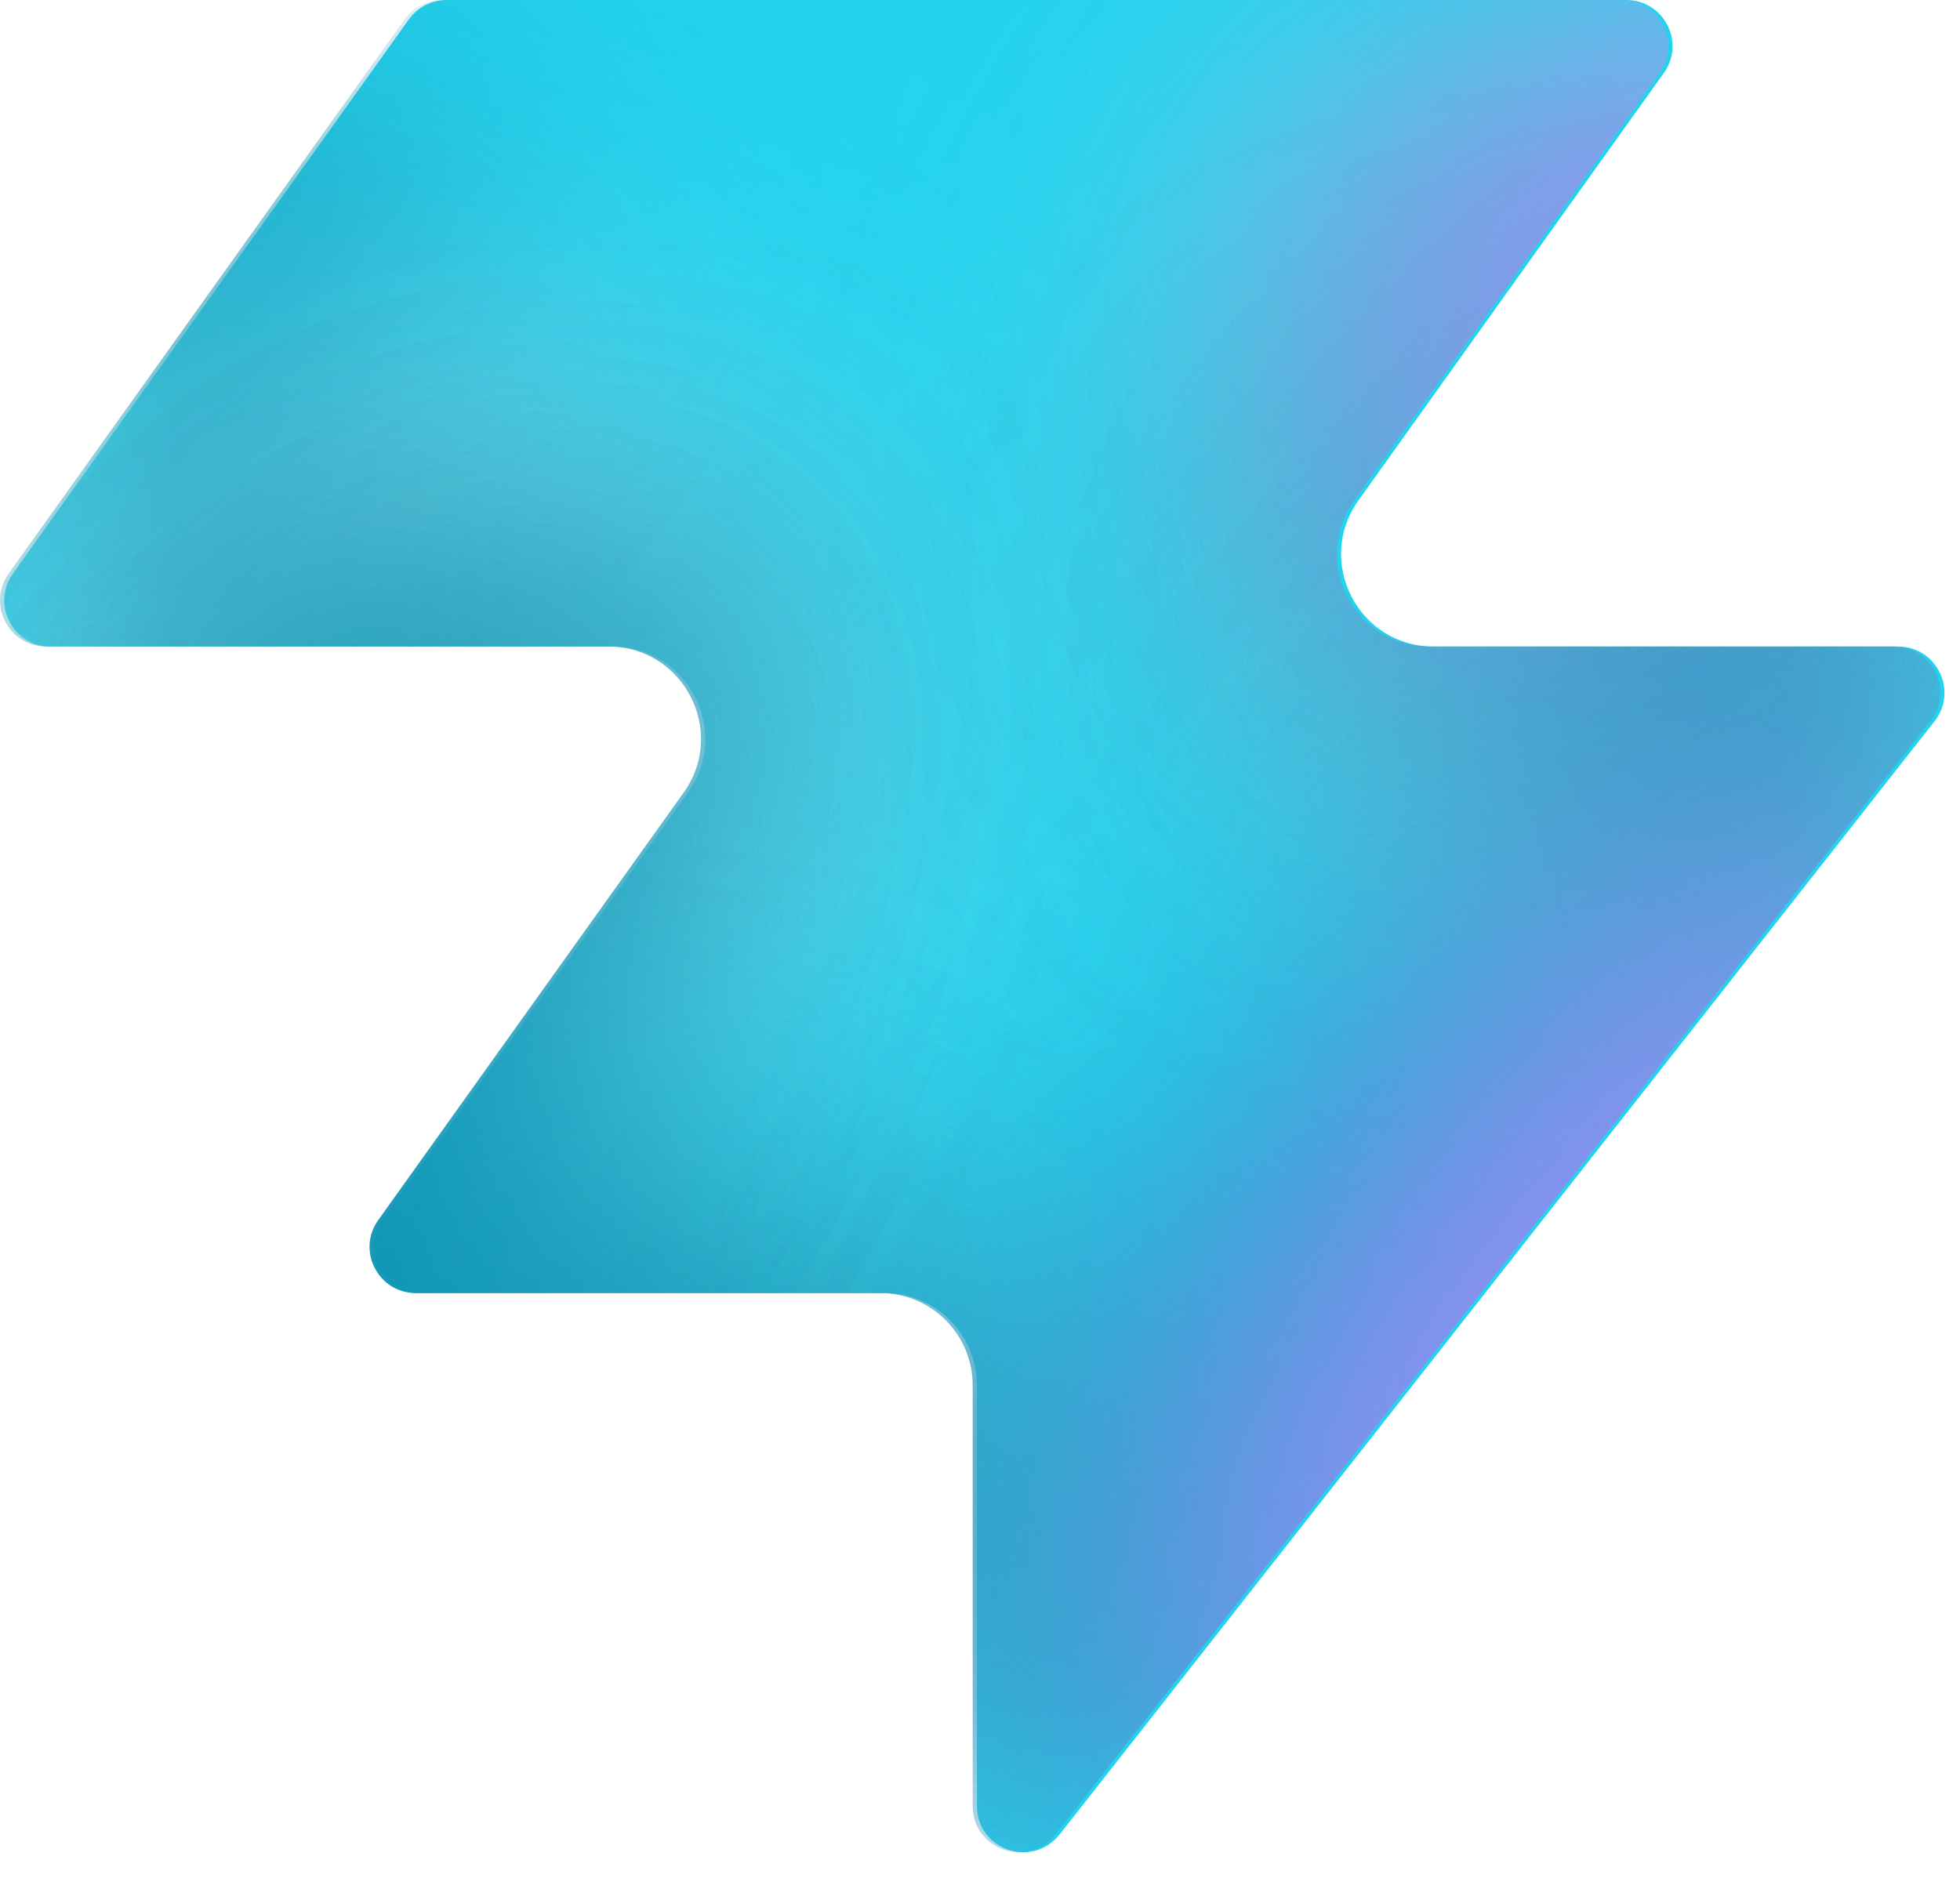
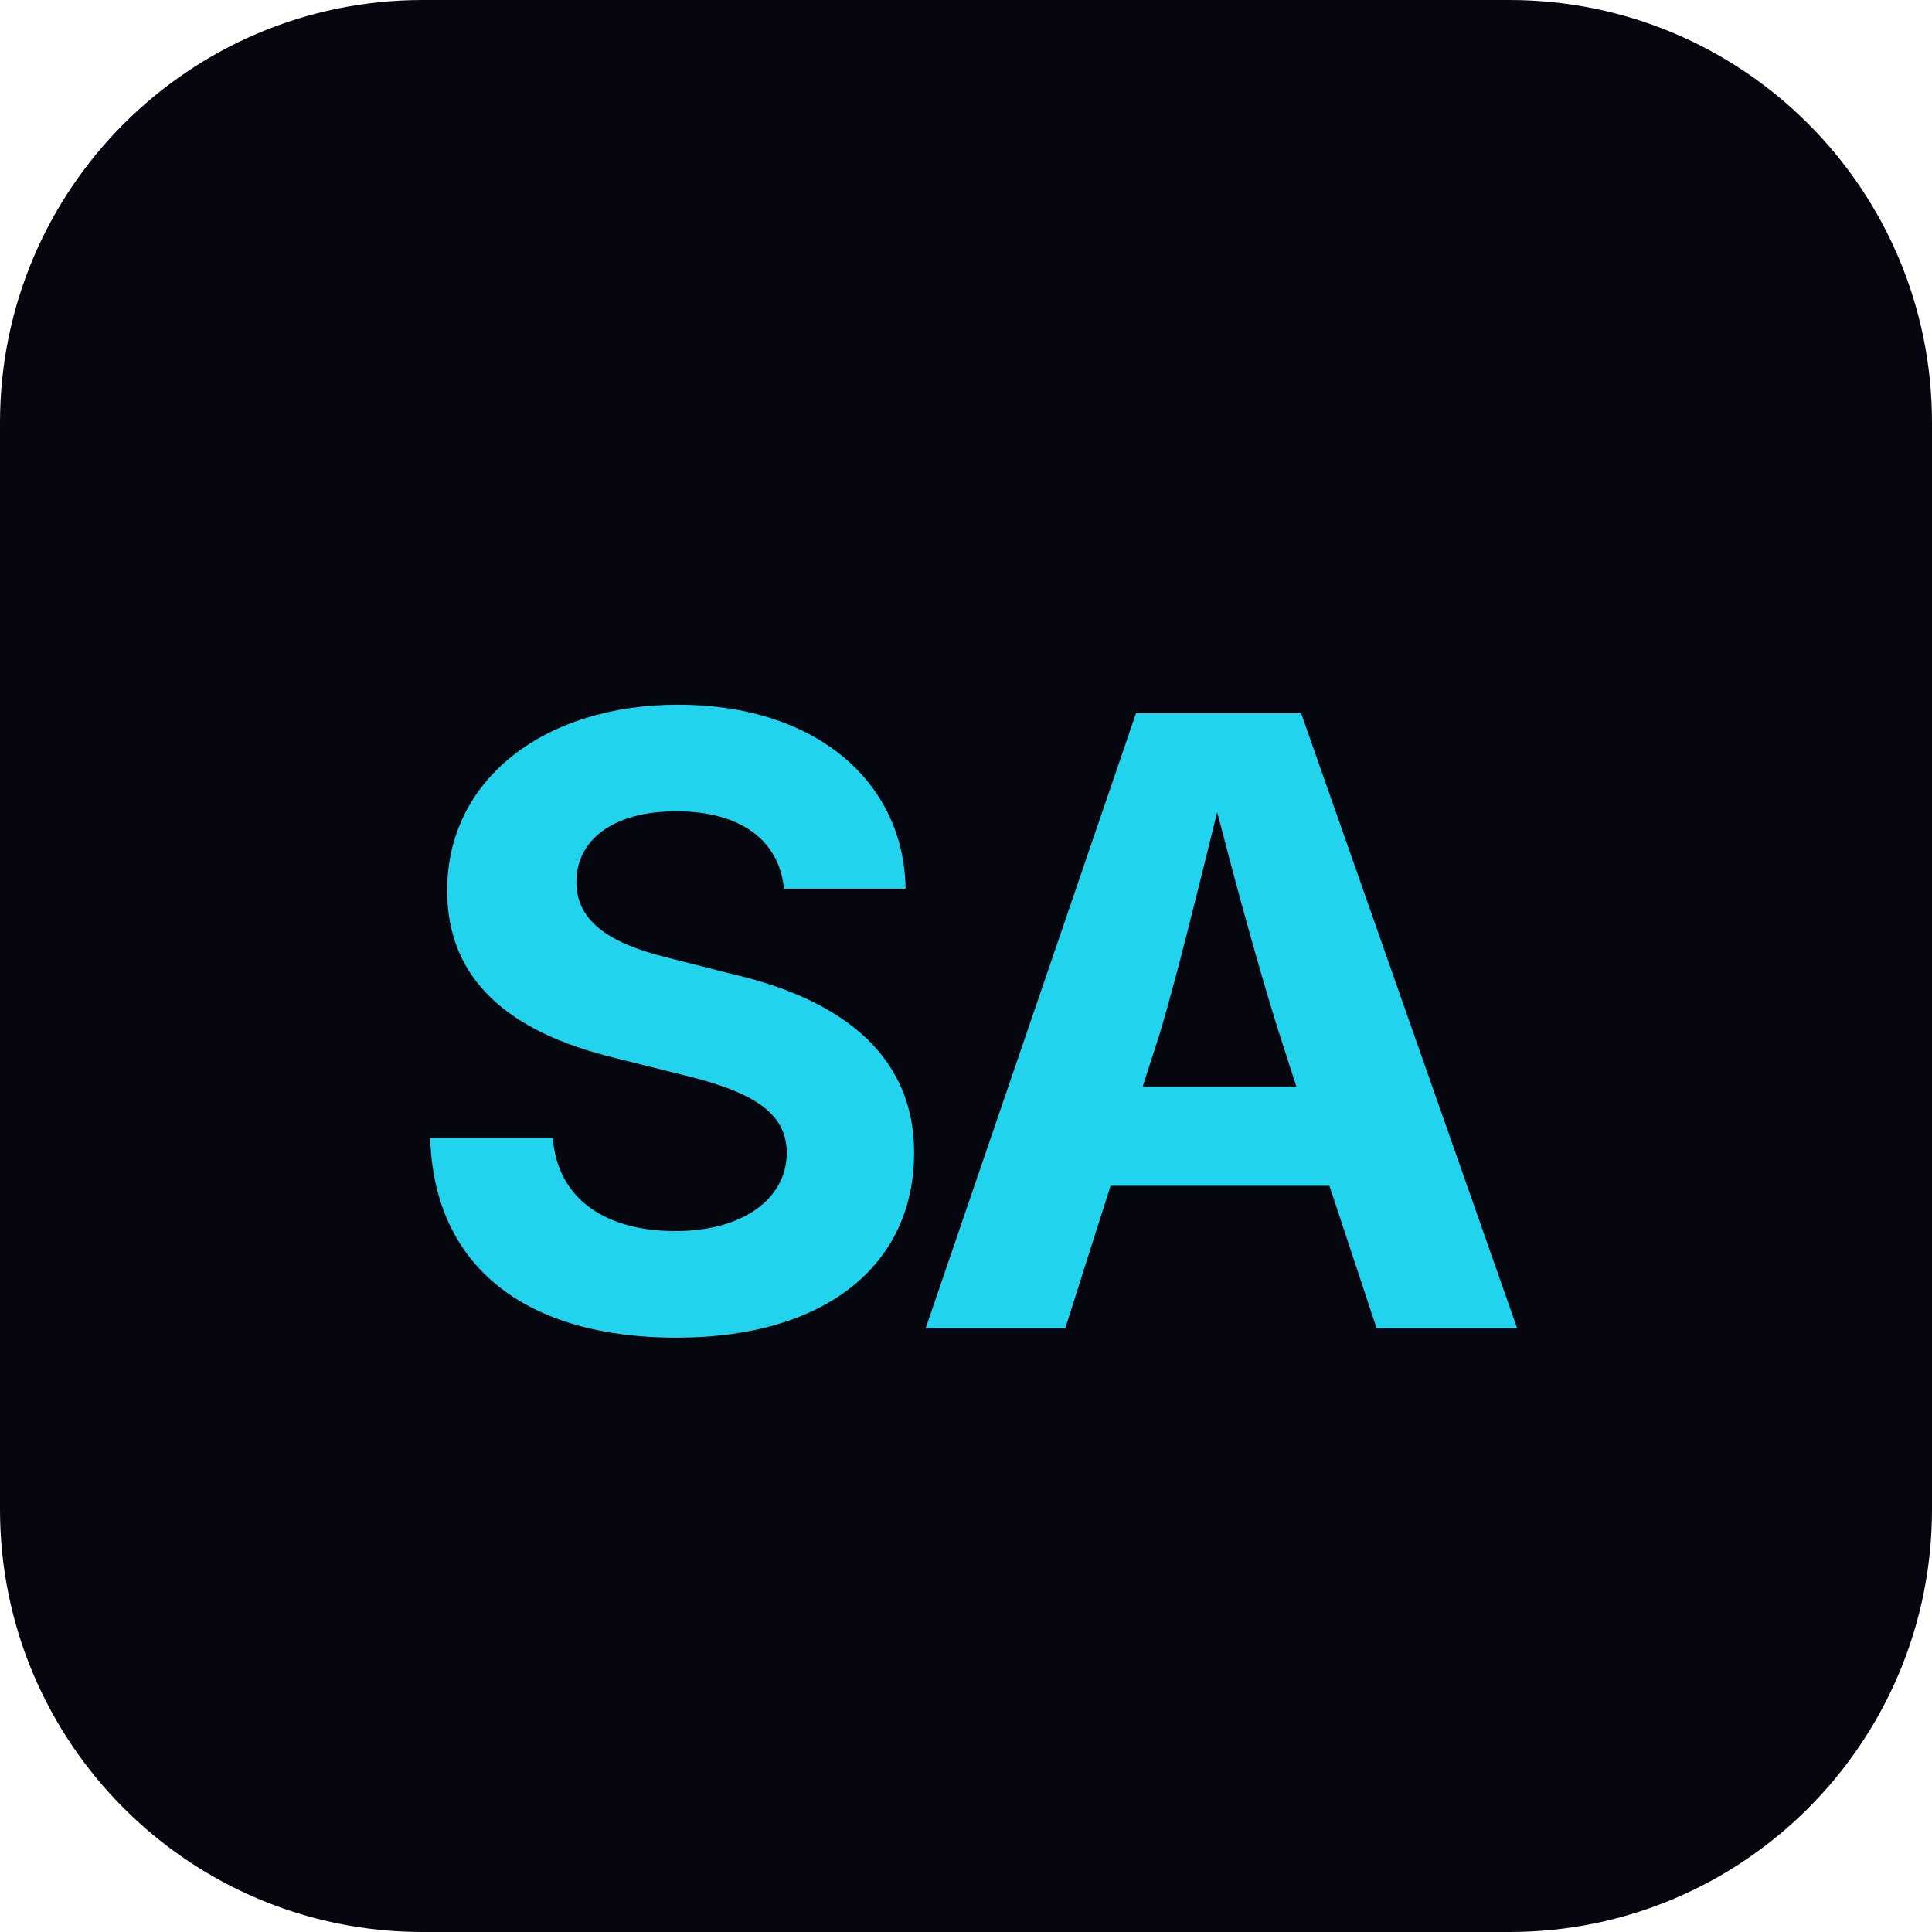
- <svg xmlns="http://www.w3.org/2000/svg" width="48" height="46" fill="none" viewBox="0 0 48 46">
-   <path fill="#22d3ee" d="M25.946 44.938c-.664.845-2.021.375-2.021-.698V33.937a2.26 2.26 0 0 0-2.262-2.262H10.287c-.92 0-1.456-1.04-.92-1.788l7.48-10.471c1.07-1.497 0-3.578-1.842-3.578H1.237c-.92 0-1.456-1.04-.92-1.788L10.013.474c.214-.297.556-.474.92-.474h28.894c.92 0 1.456 1.04.92 1.788l-7.48 10.471c-1.07 1.498 0 3.579 1.842 3.579h11.377c.943 0 1.473 1.088.89 1.83L25.947 44.94z" style="fill:#22d3ee;fill-opacity:1" />
-   <mask id="a" width="48" height="46" x="0" y="0" maskUnits="userSpaceOnUse" style="mask-type:alpha">
-     <path fill="#000" d="M25.842 44.938c-.664.844-2.021.375-2.021-.698V33.937a2.26 2.26 0 0 0-2.262-2.262H10.183c-.92 0-1.456-1.04-.92-1.788l7.48-10.471c1.07-1.498 0-3.579-1.842-3.579H1.133c-.92 0-1.456-1.04-.92-1.787L9.91.473c.214-.297.556-.474.92-.474h28.894c.92 0 1.456 1.04.92 1.788l-7.48 10.471c-1.07 1.498 0 3.578 1.842 3.578h11.377c.943 0 1.473 1.088.89 1.832L25.843 44.94z" style="fill:#000;fill-opacity:1" />
-   </mask>
-   <g mask="url(#a)">
-     <g filter="url(#b)">
-       <ellipse cx="5.508" cy="14.704" fill="#e0f7fa" rx="5.508" ry="14.704" style="fill:#e0f7fa;fill-opacity:1" transform="matrix(.00324 1 1 -.00324 -4.47 31.516)" />
-     </g>
-     <g filter="url(#c)">
-       <ellipse cx="10.399" cy="29.851" fill="#e0f7fa" rx="10.399" ry="29.851" style="fill:#e0f7fa;fill-opacity:1" transform="matrix(.00324 1 1 -.00324 -39.328 7.883)" />
-     </g>
-     <g filter="url(#d)">
-       <ellipse cx="5.508" cy="30.487" fill="#0891b2" rx="5.508" ry="30.487" style="fill:#0891b2;fill-opacity:1" transform="rotate(89.814 -25.913 -14.639)scale(1 -1)" />
-     </g>
-     <g filter="url(#e)">
-       <ellipse cx="5.508" cy="30.599" fill="#0891b2" rx="5.508" ry="30.599" style="fill:#0891b2;fill-opacity:1" transform="rotate(89.814 -32.644 -3.334)scale(1 -1)" />
-     </g>
-     <g filter="url(#f)">
-       <ellipse cx="5.508" cy="30.599" fill="#0891b2" rx="5.508" ry="30.599" style="fill:#0891b2;fill-opacity:1" transform="matrix(.00324 1 1 -.00324 -34.34 30.47)" />
-     </g>
-     <g filter="url(#g)">
-       <ellipse cx="14.072" cy="22.078" fill="#e0f7fa" rx="14.072" ry="22.078" style="fill:#e0f7fa;fill-opacity:1" transform="rotate(93.35 24.506 48.493)scale(-1 1)" />
-     </g>
-     <g filter="url(#h)">
-       <ellipse cx="3.47" cy="21.501" fill="#0891b2" rx="3.47" ry="21.501" style="fill:#0891b2;fill-opacity:1" transform="rotate(89.009 28.708 47.59)scale(-1 1)" />
-     </g>
-     <g filter="url(#i)">
-       <ellipse cx="3.47" cy="21.501" fill="#0891b2" rx="3.47" ry="21.501" style="fill:#0891b2;fill-opacity:1" transform="rotate(89.009 28.708 47.59)scale(-1 1)" />
-     </g>
-     <g filter="url(#j)">
-       <ellipse cx=".387" cy="8.972" fill="#0891b2" rx="4.407" ry="29.108" style="fill:#0891b2;fill-opacity:1" transform="rotate(39.51 .387 8.972)" />
-     </g>
-     <g filter="url(#k)">
-       <ellipse cx="47.523" cy="-6.092" fill="#0891b2" rx="4.407" ry="29.108" style="fill:#0891b2;fill-opacity:1" transform="rotate(37.892 47.523 -6.092)" />
-     </g>
-     <g filter="url(#l)">
-       <ellipse cx="41.412" cy="6.333" fill="#a78bfa" rx="5.971" ry="9.665" style="fill:#a78bfa;fill-opacity:1" transform="rotate(37.892 41.412 6.333)" />
-     </g>
-     <g filter="url(#m)">
-       <ellipse cx="-1.879" cy="38.332" fill="#0891b2" rx="4.407" ry="29.108" style="fill:#0891b2;fill-opacity:1" transform="rotate(37.892 -1.88 38.332)" />
-     </g>
-     <g filter="url(#n)">
-       <ellipse cx="-1.879" cy="38.332" fill="#0891b2" rx="4.407" ry="29.108" style="fill:#0891b2;fill-opacity:1" transform="rotate(37.892 -1.88 38.332)" />
-     </g>
-     <g filter="url(#o)">
-       <ellipse cx="35.651" cy="29.907" fill="#0891b2" rx="4.407" ry="29.108" style="fill:#0891b2;fill-opacity:1" transform="rotate(37.892 35.651 29.907)" />
-     </g>
-     <g filter="url(#p)">
-       <ellipse cx="38.418" cy="32.4" fill="#a78bfa" rx="5.971" ry="15.297" style="fill:#a78bfa;fill-opacity:1" transform="rotate(37.892 38.418 32.4)" />
-     </g>
-   </g>
-   <defs>
-     <filter id="b" width="60.045" height="41.654" x="-19.77" y="16.149" color-interpolation-filters="sRGB" filterUnits="userSpaceOnUse">
-       <feFlood flood-opacity="0" result="BackgroundImageFix" />
-       <feBlend in="SourceGraphic" in2="BackgroundImageFix" result="shape" />
-       <feGaussianBlur result="effect1_foregroundBlur_2002_17158" stdDeviation="7.659" />
-     </filter>
-     <filter id="c" width="90.34" height="51.437" x="-54.613" y="-7.533" color-interpolation-filters="sRGB" filterUnits="userSpaceOnUse">
-       <feFlood flood-opacity="0" result="BackgroundImageFix" />
-       <feBlend in="SourceGraphic" in2="BackgroundImageFix" result="shape" />
-       <feGaussianBlur result="effect1_foregroundBlur_2002_17158" stdDeviation="7.659" />
-     </filter>
-     <filter id="d" width="79.355" height="29.4" x="-49.64" y="2.03" color-interpolation-filters="sRGB" filterUnits="userSpaceOnUse">
-       <feFlood flood-opacity="0" result="BackgroundImageFix" />
-       <feBlend in="SourceGraphic" in2="BackgroundImageFix" result="shape" />
-       <feGaussianBlur result="effect1_foregroundBlur_2002_17158" stdDeviation="4.596" />
-     </filter>
-     <filter id="e" width="79.579" height="29.4" x="-45.045" y="20.029" color-interpolation-filters="sRGB" filterUnits="userSpaceOnUse">
-       <feFlood flood-opacity="0" result="BackgroundImageFix" />
-       <feBlend in="SourceGraphic" in2="BackgroundImageFix" result="shape" />
-       <feGaussianBlur result="effect1_foregroundBlur_2002_17158" stdDeviation="4.596" />
-     </filter>
-     <filter id="f" width="79.579" height="29.4" x="-43.513" y="21.178" color-interpolation-filters="sRGB" filterUnits="userSpaceOnUse">
-       <feFlood flood-opacity="0" result="BackgroundImageFix" />
-       <feBlend in="SourceGraphic" in2="BackgroundImageFix" result="shape" />
-       <feGaussianBlur result="effect1_foregroundBlur_2002_17158" stdDeviation="4.596" />
-     </filter>
-     <filter id="g" width="74.749" height="58.852" x="15.756" y="-17.901" color-interpolation-filters="sRGB" filterUnits="userSpaceOnUse">
-       <feFlood flood-opacity="0" result="BackgroundImageFix" />
-       <feBlend in="SourceGraphic" in2="BackgroundImageFix" result="shape" />
-       <feGaussianBlur result="effect1_foregroundBlur_2002_17158" stdDeviation="7.659" />
-     </filter>
-     <filter id="h" width="61.377" height="25.362" x="23.548" y="2.284" color-interpolation-filters="sRGB" filterUnits="userSpaceOnUse">
-       <feFlood flood-opacity="0" result="BackgroundImageFix" />
-       <feBlend in="SourceGraphic" in2="BackgroundImageFix" result="shape" />
-       <feGaussianBlur result="effect1_foregroundBlur_2002_17158" stdDeviation="4.596" />
-     </filter>
-     <filter id="i" width="61.377" height="25.362" x="23.548" y="2.284" color-interpolation-filters="sRGB" filterUnits="userSpaceOnUse">
-       <feFlood flood-opacity="0" result="BackgroundImageFix" />
-       <feBlend in="SourceGraphic" in2="BackgroundImageFix" result="shape" />
-       <feGaussianBlur result="effect1_foregroundBlur_2002_17158" stdDeviation="4.596" />
-     </filter>
-     <filter id="j" width="56.045" height="63.649" x="-27.636" y="-22.853" color-interpolation-filters="sRGB" filterUnits="userSpaceOnUse">
-       <feFlood flood-opacity="0" result="BackgroundImageFix" />
-       <feBlend in="SourceGraphic" in2="BackgroundImageFix" result="shape" />
-       <feGaussianBlur result="effect1_foregroundBlur_2002_17158" stdDeviation="4.596" />
-     </filter>
-     <filter id="k" width="54.814" height="64.646" x="20.116" y="-38.415" color-interpolation-filters="sRGB" filterUnits="userSpaceOnUse">
-       <feFlood flood-opacity="0" result="BackgroundImageFix" />
-       <feBlend in="SourceGraphic" in2="BackgroundImageFix" result="shape" />
-       <feGaussianBlur result="effect1_foregroundBlur_2002_17158" stdDeviation="4.596" />
-     </filter>
-     <filter id="l" width="33.541" height="35.313" x="24.641" y="-11.323" color-interpolation-filters="sRGB" filterUnits="userSpaceOnUse">
-       <feFlood flood-opacity="0" result="BackgroundImageFix" />
-       <feBlend in="SourceGraphic" in2="BackgroundImageFix" result="shape" />
-       <feGaussianBlur result="effect1_foregroundBlur_2002_17158" stdDeviation="4.596" />
-     </filter>
-     <filter id="m" width="54.814" height="64.646" x="-29.286" y="6.009" color-interpolation-filters="sRGB" filterUnits="userSpaceOnUse">
-       <feFlood flood-opacity="0" result="BackgroundImageFix" />
-       <feBlend in="SourceGraphic" in2="BackgroundImageFix" result="shape" />
-       <feGaussianBlur result="effect1_foregroundBlur_2002_17158" stdDeviation="4.596" />
-     </filter>
-     <filter id="n" width="54.814" height="64.646" x="-29.286" y="6.009" color-interpolation-filters="sRGB" filterUnits="userSpaceOnUse">
-       <feFlood flood-opacity="0" result="BackgroundImageFix" />
-       <feBlend in="SourceGraphic" in2="BackgroundImageFix" result="shape" />
-       <feGaussianBlur result="effect1_foregroundBlur_2002_17158" stdDeviation="4.596" />
-     </filter>
-     <filter id="o" width="54.814" height="64.646" x="8.244" y="-2.416" color-interpolation-filters="sRGB" filterUnits="userSpaceOnUse">
-       <feFlood flood-opacity="0" result="BackgroundImageFix" />
-       <feBlend in="SourceGraphic" in2="BackgroundImageFix" result="shape" />
-       <feGaussianBlur result="effect1_foregroundBlur_2002_17158" stdDeviation="4.596" />
-     </filter>
-     <filter id="p" width="39.409" height="43.623" x="18.713" y="10.588" color-interpolation-filters="sRGB" filterUnits="userSpaceOnUse">
-       <feFlood flood-opacity="0" result="BackgroundImageFix" />
-       <feBlend in="SourceGraphic" in2="BackgroundImageFix" result="shape" />
-       <feGaussianBlur result="effect1_foregroundBlur_2002_17158" stdDeviation="4.596" />
-     </filter>
-   </defs>
+ <svg xmlns="http://www.w3.org/2000/svg" width="32" height="32" viewBox="0 0 32 32">
+   <rect width="32" height="32" rx="7" fill="#06060f" />
+   <text x="16" y="22" text-anchor="middle" font-family="'Space Grotesk', 'Inter', system-ui, sans-serif" font-size="14" font-weight="700" letter-spacing="-0.5" fill="#22d3ee">SA</text>
</svg>
